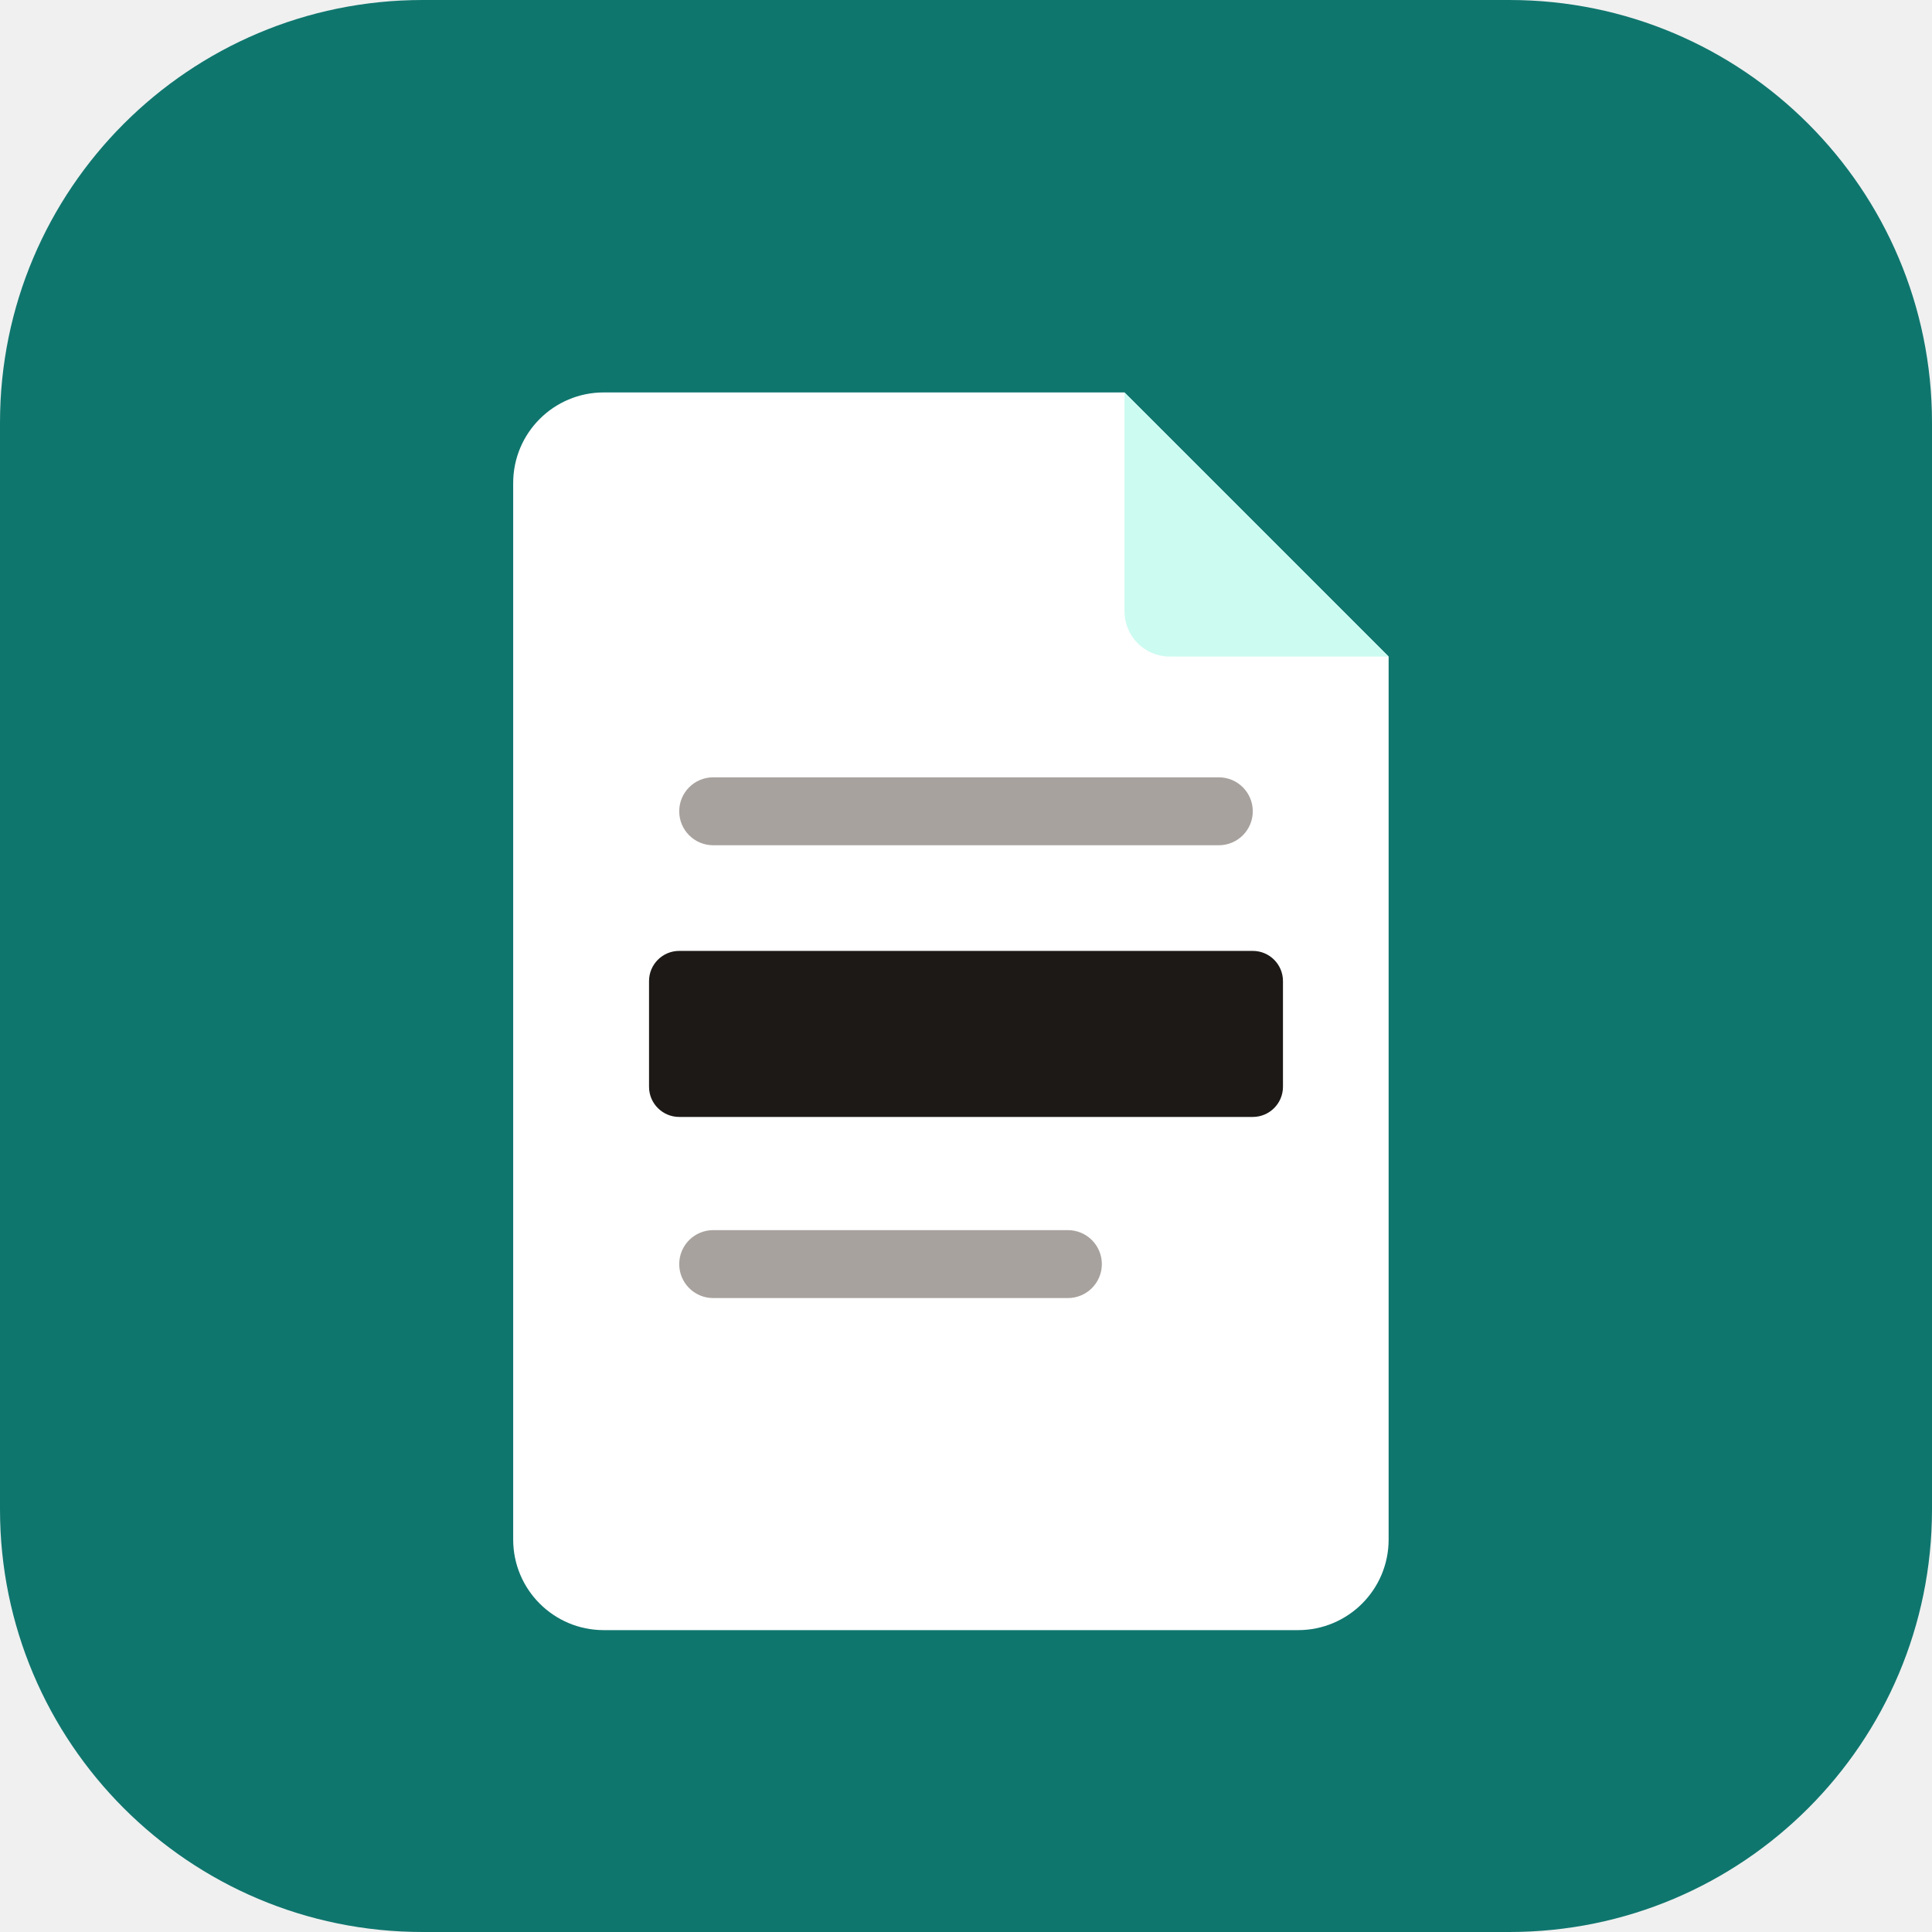
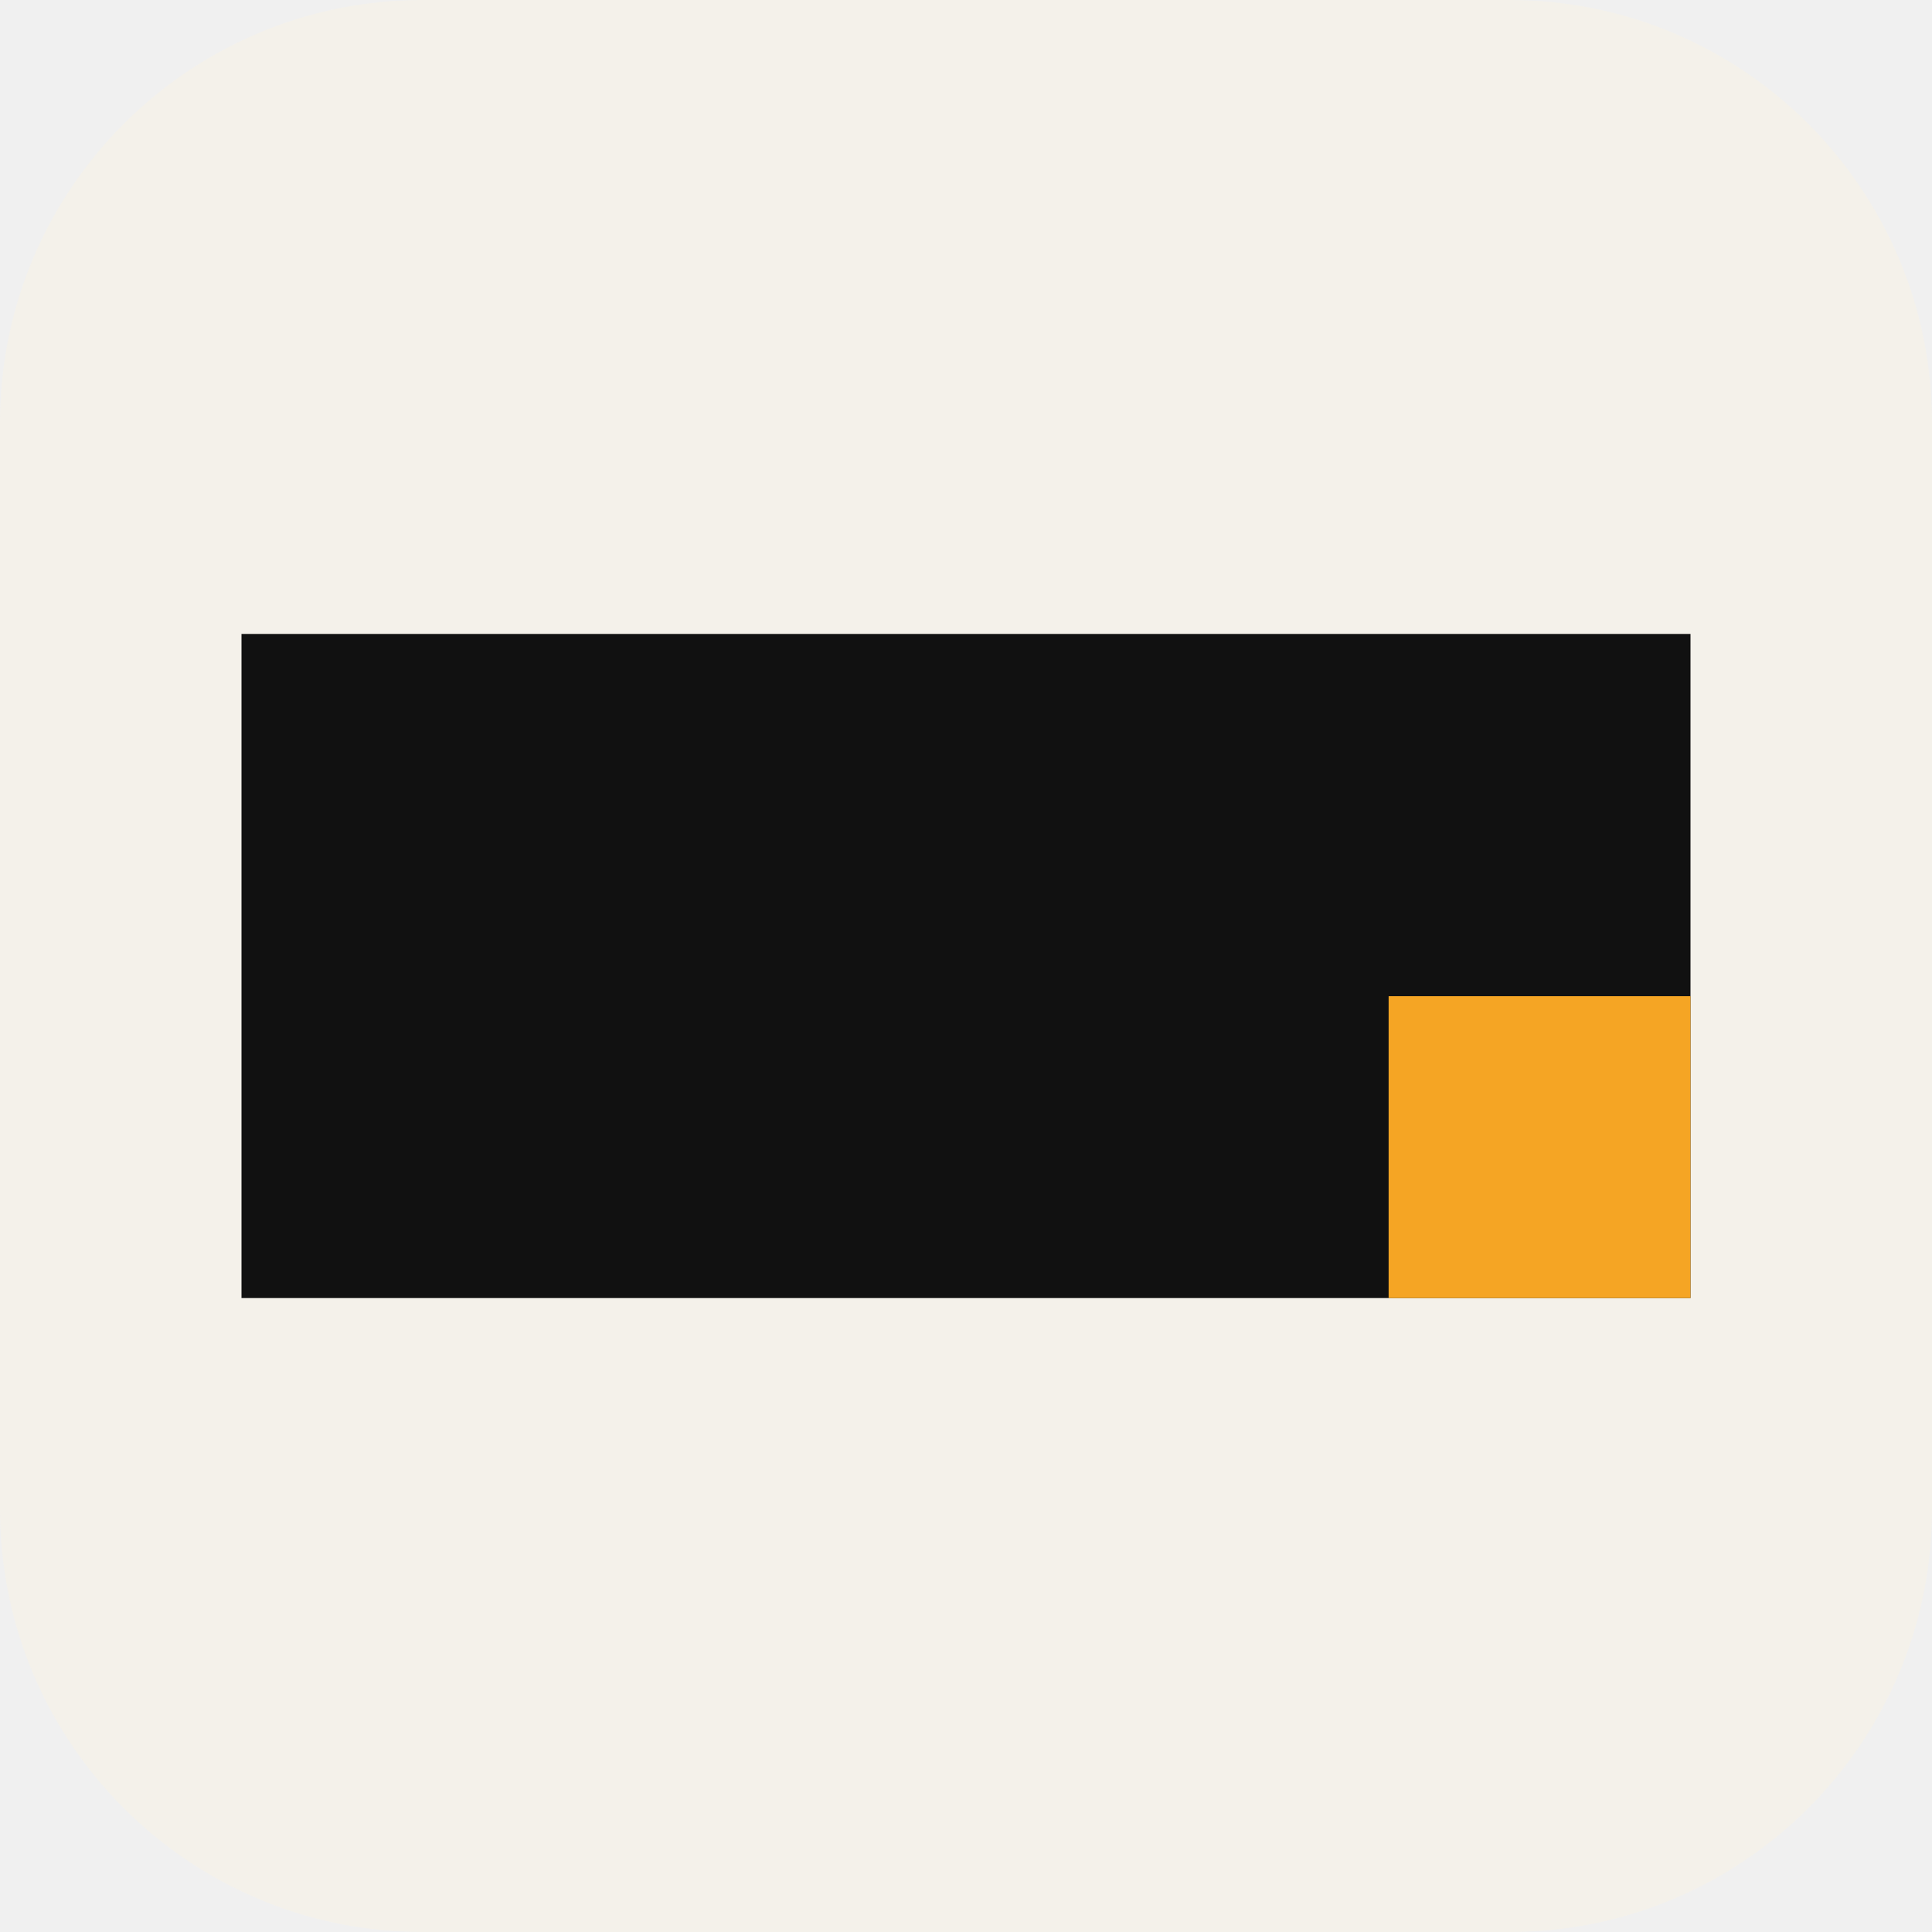
<svg xmlns="http://www.w3.org/2000/svg" viewBox="0 0 512 512">
-   <rect width="512" height="512" rx="112" fill="#0f766e" />
-   <path d="M160 104h138l70 70v234a24 24 0 0 1-24 24H160a24 24 0 0 1-24-24V128a24 24 0 0 1 24-24z" fill="#fff" />
-   <path d="M298 104v58a12 12 0 0 0 12 12h58" fill="#ccfbf1" />
-   <rect x="180" y="206" width="152" height="18" rx="9" fill="#a8a29e" />
-   <rect x="172" y="252" width="168" height="44" rx="8" fill="#1c1917" />
-   <rect x="180" y="326" width="112" height="18" rx="9" fill="#a8a29e" />
+   <rect width="512" height="512" rx="112" fill="#f4f1ea" />
+   <rect x="64" y="168" width="384" height="176" fill="#111111" />
+   <rect x="368" y="264" width="80" height="80" fill="#f5a524" />
</svg>
